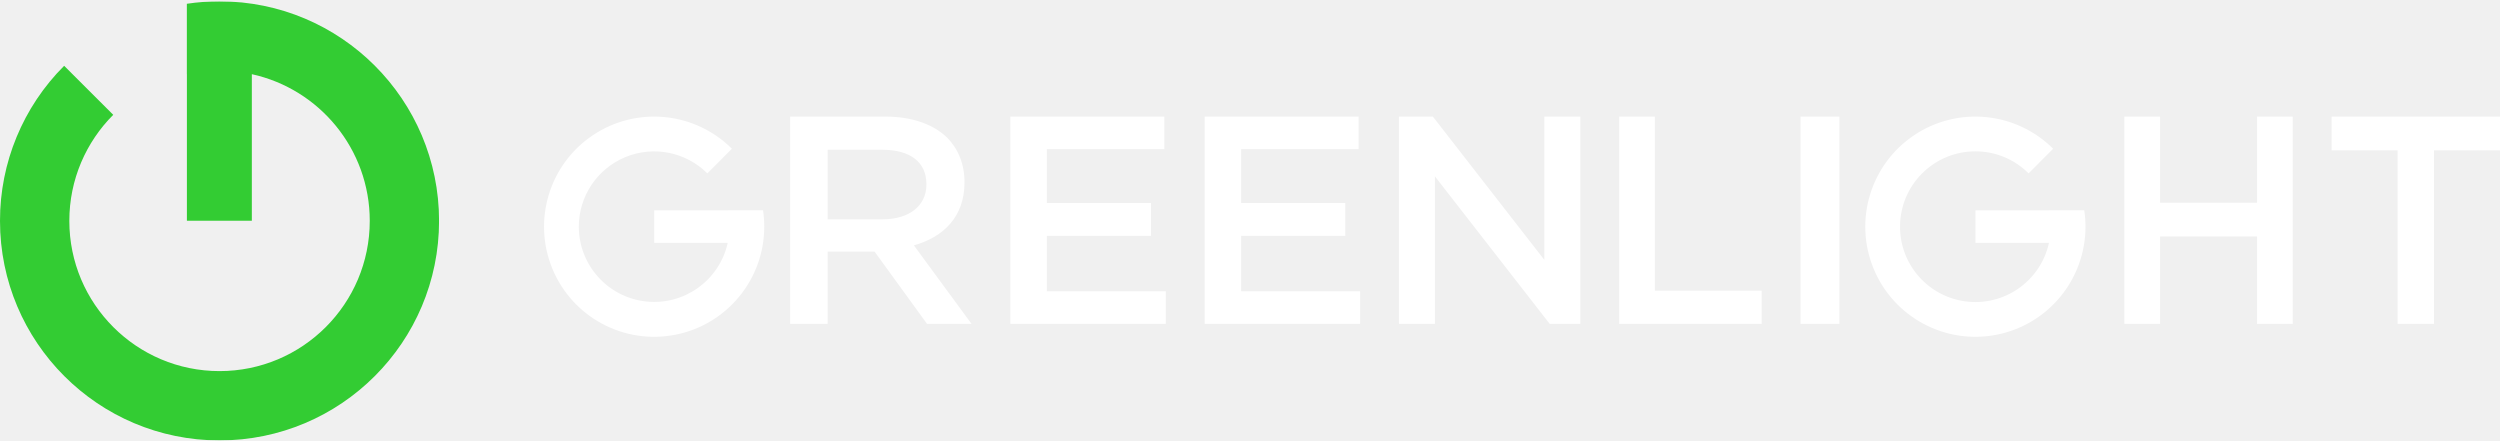
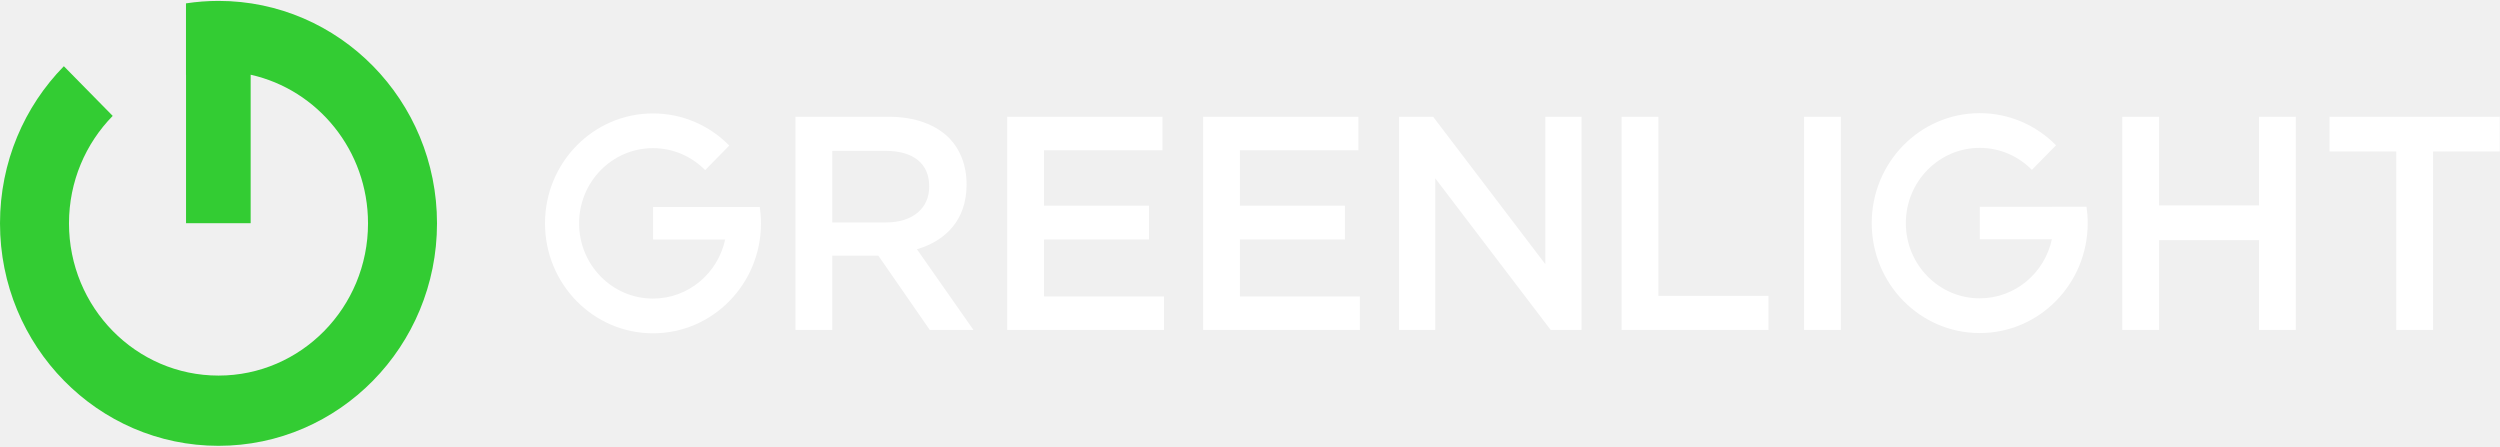
- <svg xmlns="http://www.w3.org/2000/svg" xmlns:xlink="http://www.w3.org/1999/xlink" width="193" height="34">
-   <defs>
-     <path id="a" d="M0 .104h33.896V34H0z" />
-     <path id="c" d="M0 34h193V0H0z" />
-   </defs>
-   <g fill="none" fill-rule="evenodd">
-     <mask id="b" fill="#fff">
-       <use xlink:href="#a" />
-     </mask>
-     <path d="M16.948.104c-.857 0-1.7.064-2.523.187v5.443l.004-.001V17.04h5.013V5.727c5.206 1.141 9.103 5.777 9.103 11.325 0 6.405-5.192 11.597-11.597 11.597-6.404 0-11.596-5.192-11.596-11.597 0-3.198 1.296-6.09 3.39-8.188L4.952 5.08A16.894 16.894 0 0 0 0 17.052C0 26.412 7.588 34 16.948 34s16.948-7.588 16.948-16.948S26.308.104 16.948.104" fill="#3C3" mask="url(#b)" />
-     <path d="M59 17.5c0-.43-.032-.852-.094-1.265h-2.73v.001h-5.67v2.515h5.674A5.817 5.817 0 0 1 44.684 17.5a5.816 5.816 0 0 1 9.922-4.116l1.898-1.9A8.5 8.5 0 1 0 59 17.5m9.13-.569c2.07 0 3.388-1.051 3.388-2.674v-.045c0-1.715-1.27-2.652-3.412-2.652h-4.212v5.371h4.235zM61 9h7.341c2.07 0 3.694.594 4.753 1.6.87.868 1.365 2.057 1.365 3.452v.046c0 2.628-1.624 4.205-3.906 4.845L75 25h-3.435l-4.048-5.577h-3.623V25H61V9zm17 0h11.885v2.514h-9.068v4.16h8.038v2.537h-8.038v4.275H90V25H78zm15 0h11.886v2.514h-9.07v4.16h8.039v2.537h-8.038v4.275H105V25H93zm15 0h2.616l8.607 11.063V9H122v16h-2.364l-8.859-11.383V25H108zm17 0h2.755v13.44H136V25h-11z" fill="#FFF" />
-     <mask id="d" fill="#fff">
-       <use xlink:href="#c" />
-     </mask>
-     <path fill="#FFF" mask="url(#d)" d="M139 25h3V9h-3zm25-16h2.757v6.652h7.486V9H177v16h-2.757v-6.743h-7.486V25H164zm21.095 2.606H180V9h13v2.606h-5.095V25h-2.81zM161 17.5c0-.43-.032-.852-.094-1.265h-2.73v.002h-5.67v2.514h5.674a5.817 5.817 0 1 1-5.68-7.067 5.79 5.79 0 0 1 4.106 1.7l1.898-1.9A8.5 8.5 0 1 0 161 17.5" />
+ <svg xmlns="http://www.w3.org/2000/svg" width="168px" height="30px" viewBox="0 0 168 30" version="1.1">
+   <defs />
+   <g id="Page-1" stroke="none" stroke-width="1" fill="none" fill-rule="evenodd">
+     <g id="Greenlight-Homepage_Botas_FINALversion_FIXES" transform="translate(-23, -15)">
+       <g id="gl_logo" transform="translate(23, 15)">
+         <path d="M14.683,0.061 C13.941,0.061 13.211,0.118 12.498,0.226 L12.498,4.476 L12.498,5.027 C12.499,5.027 12.5,5.026 12.501,5.026 L12.501,14.999 L16.844,14.999 L16.844,5.021 C21.354,6.028 24.731,10.116 24.731,15.01 C24.731,20.659 20.232,25.239 14.684,25.239 C9.135,25.239 4.636,20.659 4.636,15.01 C4.636,12.189 5.76,9.638 7.574,7.788 L4.291,4.45 C1.639,7.154 -1.19786096e-05,10.887 -1.19786096e-05,15.01 C-1.19786096e-05,23.266 6.574,29.959 14.683,29.959 C22.793,29.959 29.367,23.266 29.367,15.01 C29.367,6.754 22.793,0.061 14.683,0.061" id="Fill-1" fill="#33CC33" />
+         <path d="M51.138,15.01 C51.138,14.636 51.11,14.269 51.058,13.91 L48.995,13.91 L48.727,13.91 C48.727,13.911 48.727,13.911 48.727,13.911 L43.886,13.912 L43.886,16.097 L48.73,16.097 C48.241,18.366 46.257,20.065 43.881,20.065 C41.138,20.065 38.915,17.802 38.915,15.01 C38.915,12.218 41.138,9.955 43.881,9.955 C45.25,9.955 46.489,10.52 47.387,11.432 L49.007,9.781 C47.694,8.447 45.882,7.622 43.881,7.622 C39.873,7.622 36.624,10.929 36.624,15.01 C36.624,19.09 39.873,22.398 43.881,22.398 C47.889,22.398 51.138,19.09 51.138,15.01" id="Fill-4" fill="#FFFFFF" />
+         <path d="M59.547,14.948 C61.316,14.948 62.442,14.007 62.442,12.554 L62.442,12.513 C62.442,10.978 61.356,10.139 59.527,10.139 L55.929,10.139 L55.929,14.948 L59.547,14.948 Z M53.456,7.847 L59.728,7.847 C61.497,7.847 62.884,8.379 63.788,9.28 C64.532,10.057 64.954,11.121 64.954,12.37 L64.954,12.411 C64.954,14.765 63.567,16.176 61.618,16.749 L65.417,22.173 L62.482,22.173 L59.024,17.179 L55.929,17.179 L55.929,22.173 L53.456,22.173 L53.456,7.847 Z" id="Fill-6" fill="#FFFFFF" />
+         <polygon id="Fill-8" fill="#FFFFFF" points="67.686 7.847 78.119 7.847 78.119 10.098 70.159 10.098 70.159 13.823 77.214 13.823 77.214 16.094 70.159 16.094 70.159 19.921 78.219 19.921 78.219 22.173 67.686 22.173" />
+         <polygon id="Fill-10" fill="#FFFFFF" points="80.851 7.847 91.284 7.847 91.284 10.098 83.323 10.098 83.323 13.823 90.379 13.823 90.379 16.094 83.323 16.094 83.323 19.921 91.384 19.921 91.384 22.173 80.851 22.173" />
+         <polygon id="Fill-12" fill="#FFFFFF" points="94.016 7.847 96.307 7.847 103.845 17.752 103.845 7.847 106.277 7.847 106.277 22.173 104.207 22.173 96.448 11.981 96.448 22.173 94.016 22.173" />
+         <polygon id="Fill-14" fill="#FFFFFF" points="108.972 7.847 111.444 7.847 111.444 19.881 118.841 19.881 118.841 22.173 108.972 22.173" />
+         <polygon id="Fill-16" fill="#FFFFFF" points="121.232 22.172 123.705 22.172 123.705 7.847 121.232 7.847" />
+         <polygon id="Fill-18" fill="#FFFFFF" points="142.617 7.847 145.09 7.847 145.09 13.803 151.804 13.803 151.804 7.847 154.276 7.847 154.276 22.173 151.804 22.173 151.804 16.135 145.09 16.135 145.09 22.173 142.617 22.173" />
+         <polygon id="Fill-19" fill="#FFFFFF" points="161.028 10.18 156.545 10.18 156.545 7.847 167.983 7.847 167.983 10.18 163.501 10.18 163.501 22.173 161.028 22.173" />
+         <path d="M140.294,14.993 C140.294,14.619 140.267,14.252 140.214,13.893 L138.151,13.893 L137.883,13.893 L137.884,13.895 L133.042,13.895 L133.042,16.08 L137.886,16.08 C137.398,18.349 135.413,20.048 133.037,20.048 C130.295,20.048 128.072,17.785 128.072,14.993 C128.072,12.201 130.295,9.937 133.037,9.937 C134.406,9.937 135.645,10.502 136.543,11.415 L138.164,9.763 C136.851,8.429 135.039,7.604 133.037,7.604 C129.029,7.604 125.78,10.912 125.78,14.993 C125.78,19.073 129.029,22.381 133.037,22.381 C137.045,22.381 140.294,19.073 140.294,14.993" id="Fill-20" fill="#FFFFFF" />
+       </g>
+     </g>
  </g>
</svg>
